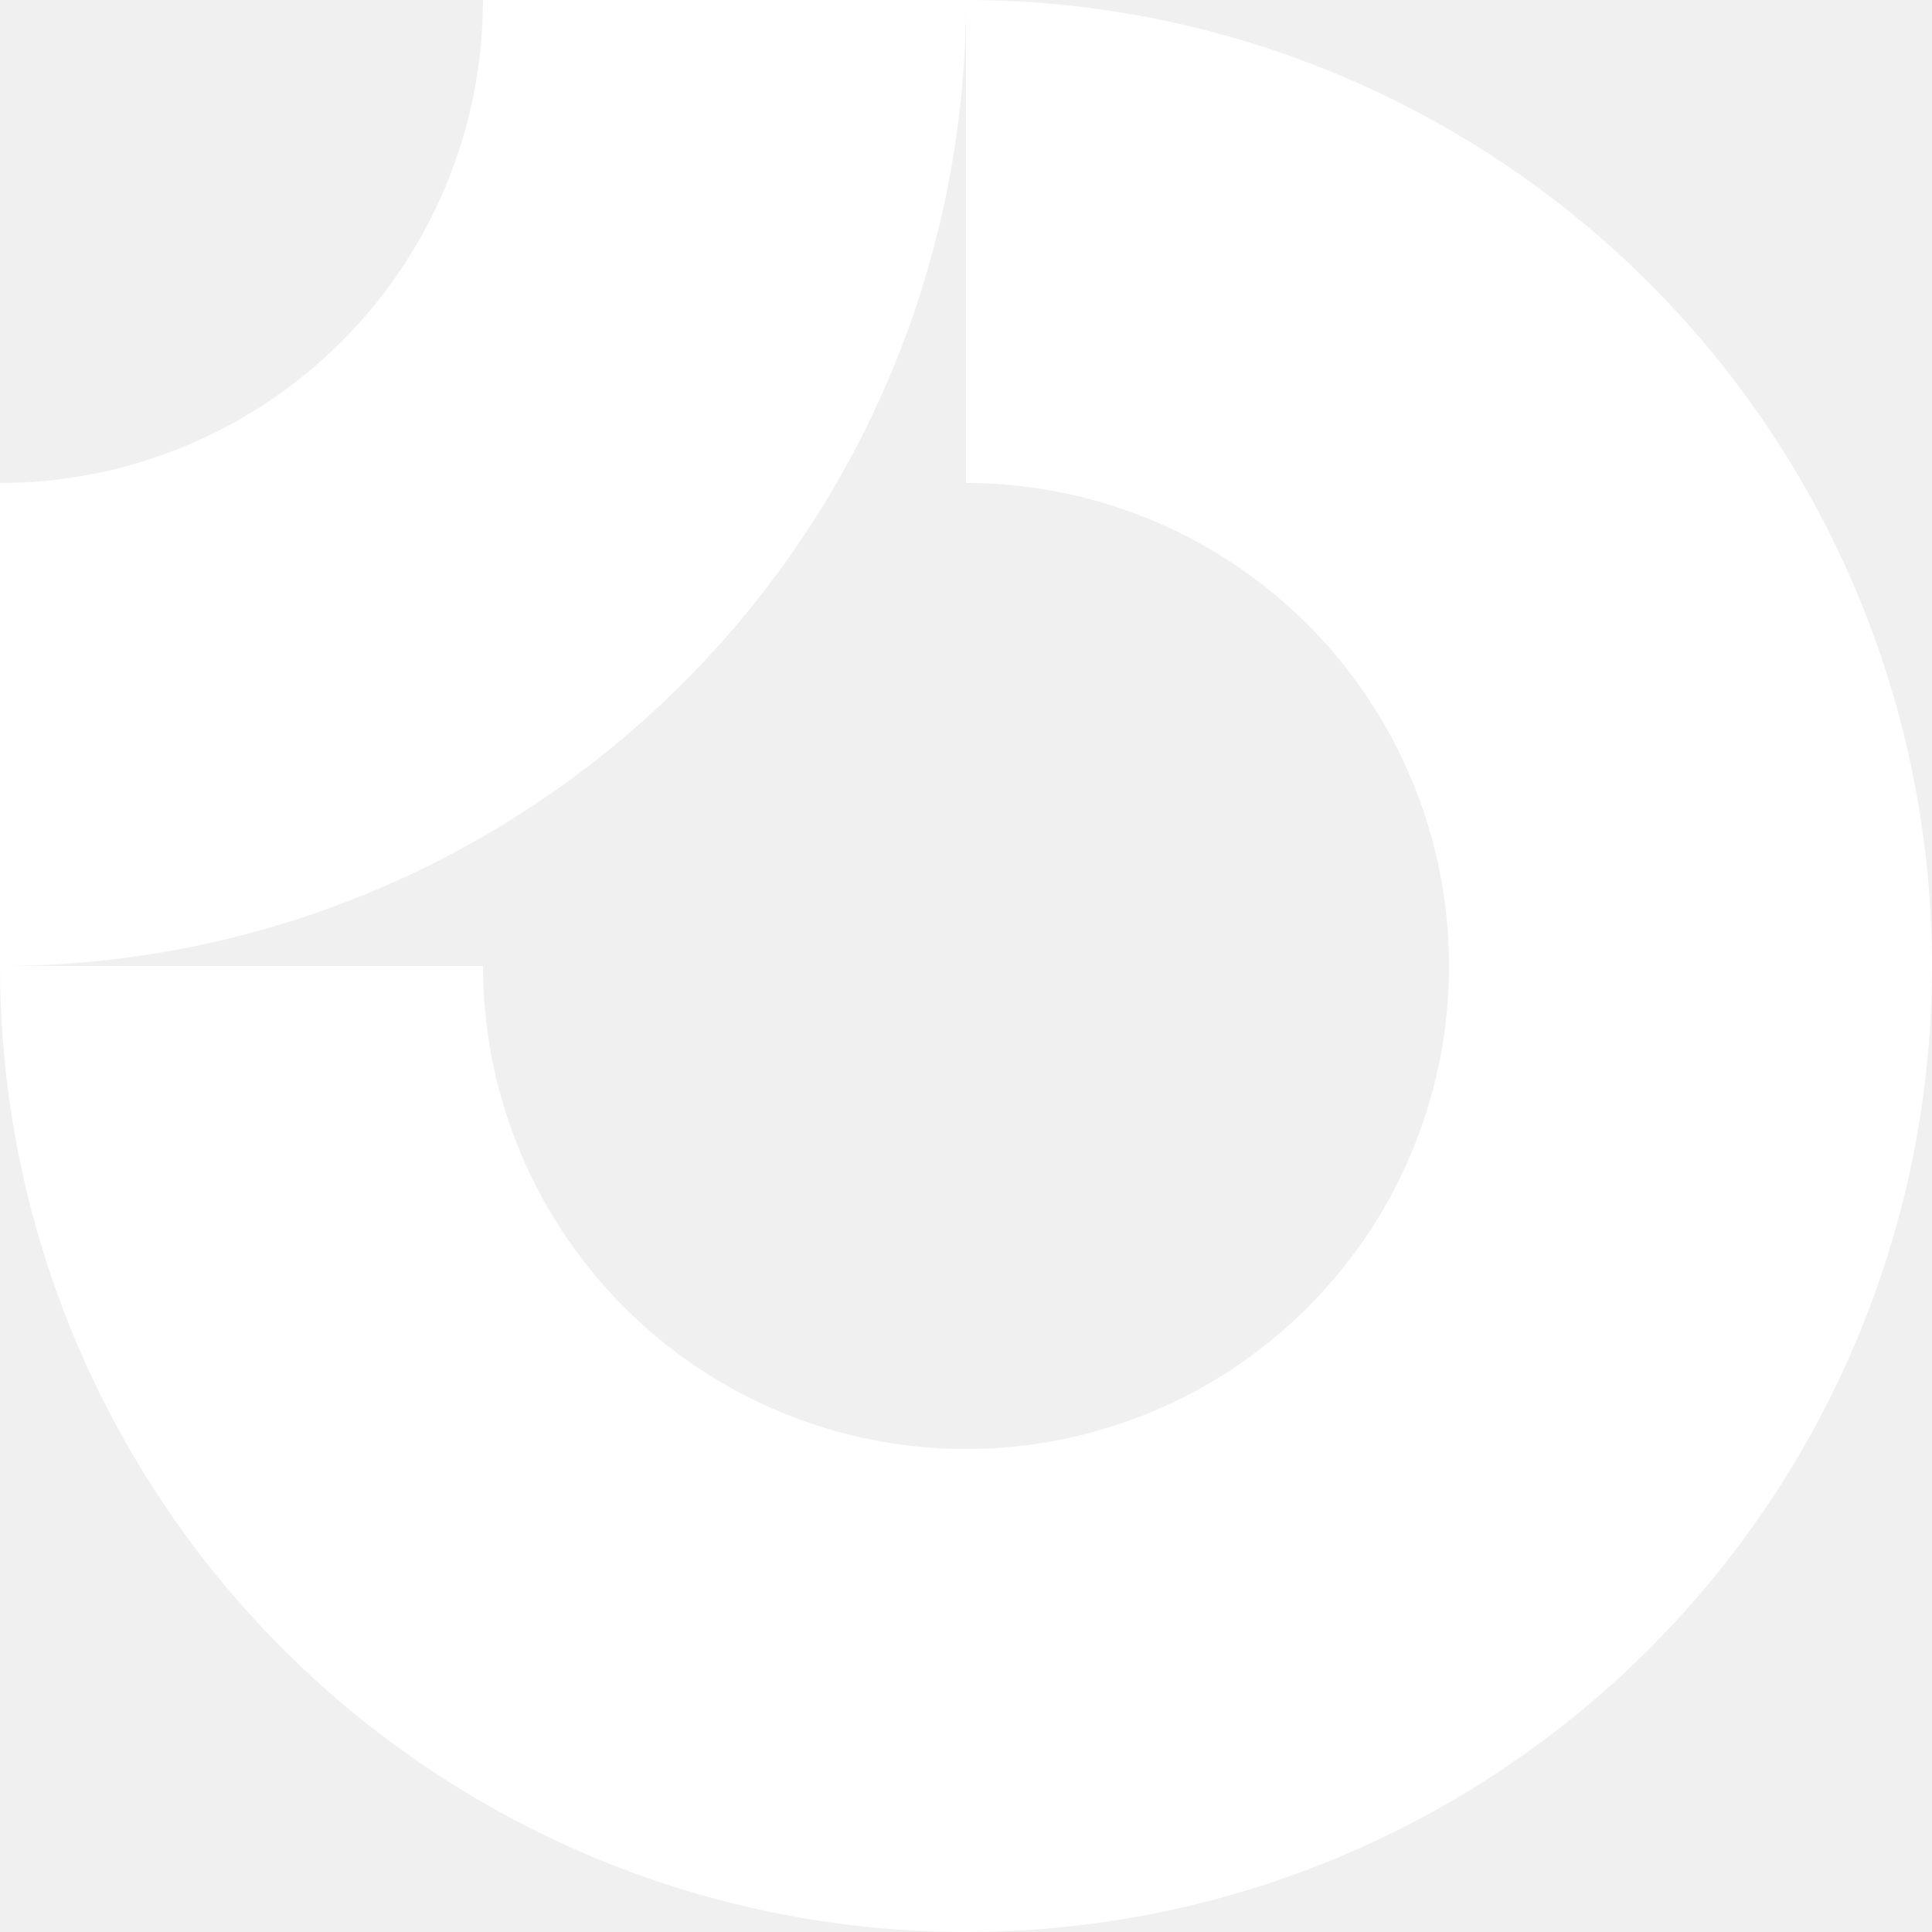
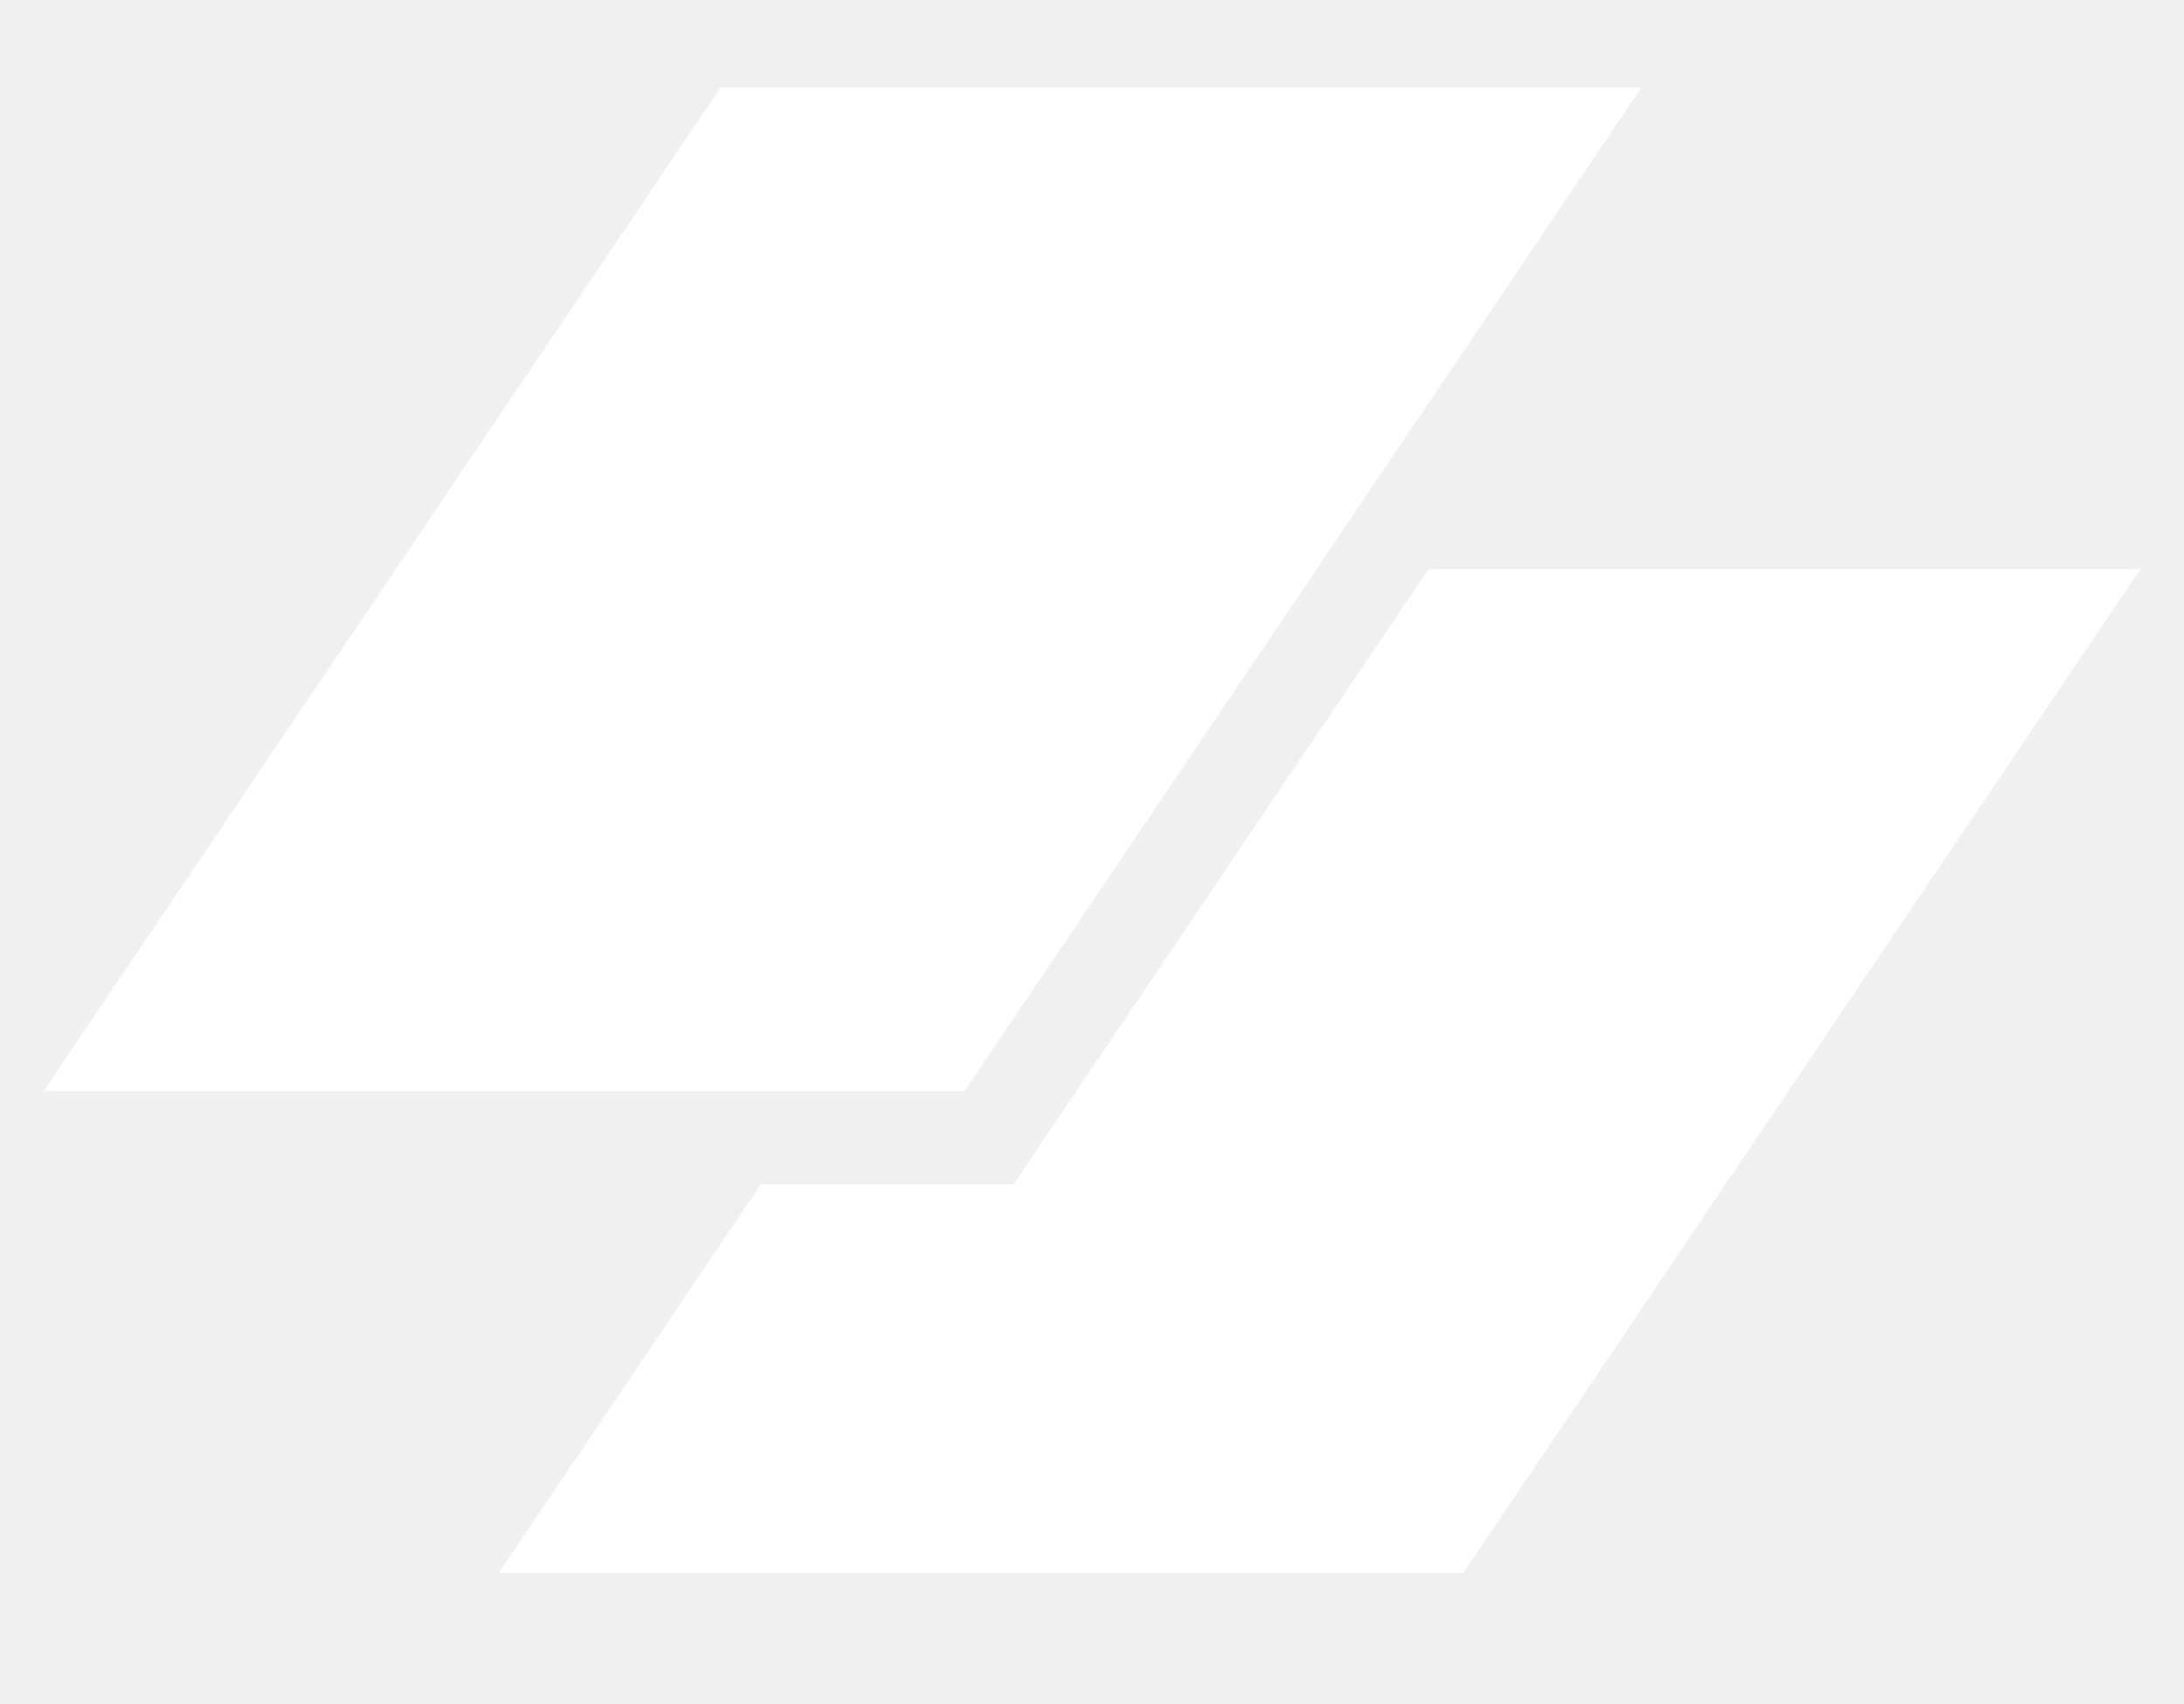
- <svg xmlns="http://www.w3.org/2000/svg" id="logo-86" width="40" height="40" viewBox="0 0 40 40" fill="none">
-   <path class="ccustom" fill-rule="evenodd" clip-rule="evenodd" d="M25.556 11.685C23.911 10.586 21.978 10 20 10V0C23.956 0 27.822 1.173 31.111 3.371C34.4 5.568 36.964 8.692 38.478 12.346C39.991 16.001 40.387 20.022 39.616 23.902C38.844 27.781 36.939 31.345 34.142 34.142C31.345 36.939 27.781 38.844 23.902 39.616C20.022 40.387 16.001 39.991 12.346 38.478C8.692 36.964 5.568 34.4 3.371 31.111C1.173 27.822 0 23.956 0 20H10C10 21.978 10.586 23.911 11.685 25.556C12.784 27.2 14.346 28.482 16.173 29.239C18 29.996 20.011 30.194 21.951 29.808C23.891 29.422 25.672 28.47 27.071 27.071C28.47 25.672 29.422 23.891 29.808 21.951C30.194 20.011 29.996 18 29.239 16.173C28.482 14.346 27.2 12.784 25.556 11.685Z" fill="#fff" />
-   <path class="ccustom" fill-rule="evenodd" clip-rule="evenodd" d="M10 5.16562e-07C10 1.313 9.741 2.614 9.239 3.827C8.736 5.04 8 6.142 7.071 7.071C6.142 8 5.04 8.736 3.827 9.239C2.614 9.741 1.313 10 5.4439e-06 10L5.00679e-06 20C2.626 20 5.227 19.483 7.654 18.478C10.08 17.473 12.285 15.999 14.142 14.142C15.999 12.285 17.473 10.08 18.478 7.654C19.483 5.227 20 2.626 20 -3.81469e-06L10 5.16562e-07Z" fill="#fff" />
+ <svg xmlns="http://www.w3.org/2000/svg" id="logo-35" width="50" height="39" viewBox="0 0 50 39" fill="none">
+   <path d="M16.499 2H37.581L22.082 24.973H1L16.499 2Z" class="ccompli1" fill="#FFFFFF" />
+   <path d="M17.422 27.102L11.419 36H33.501L49 13.027H32.702L23.206 27.102H17.422Z" class="ccustom" fill="#FFFFFF" />
</svg>
